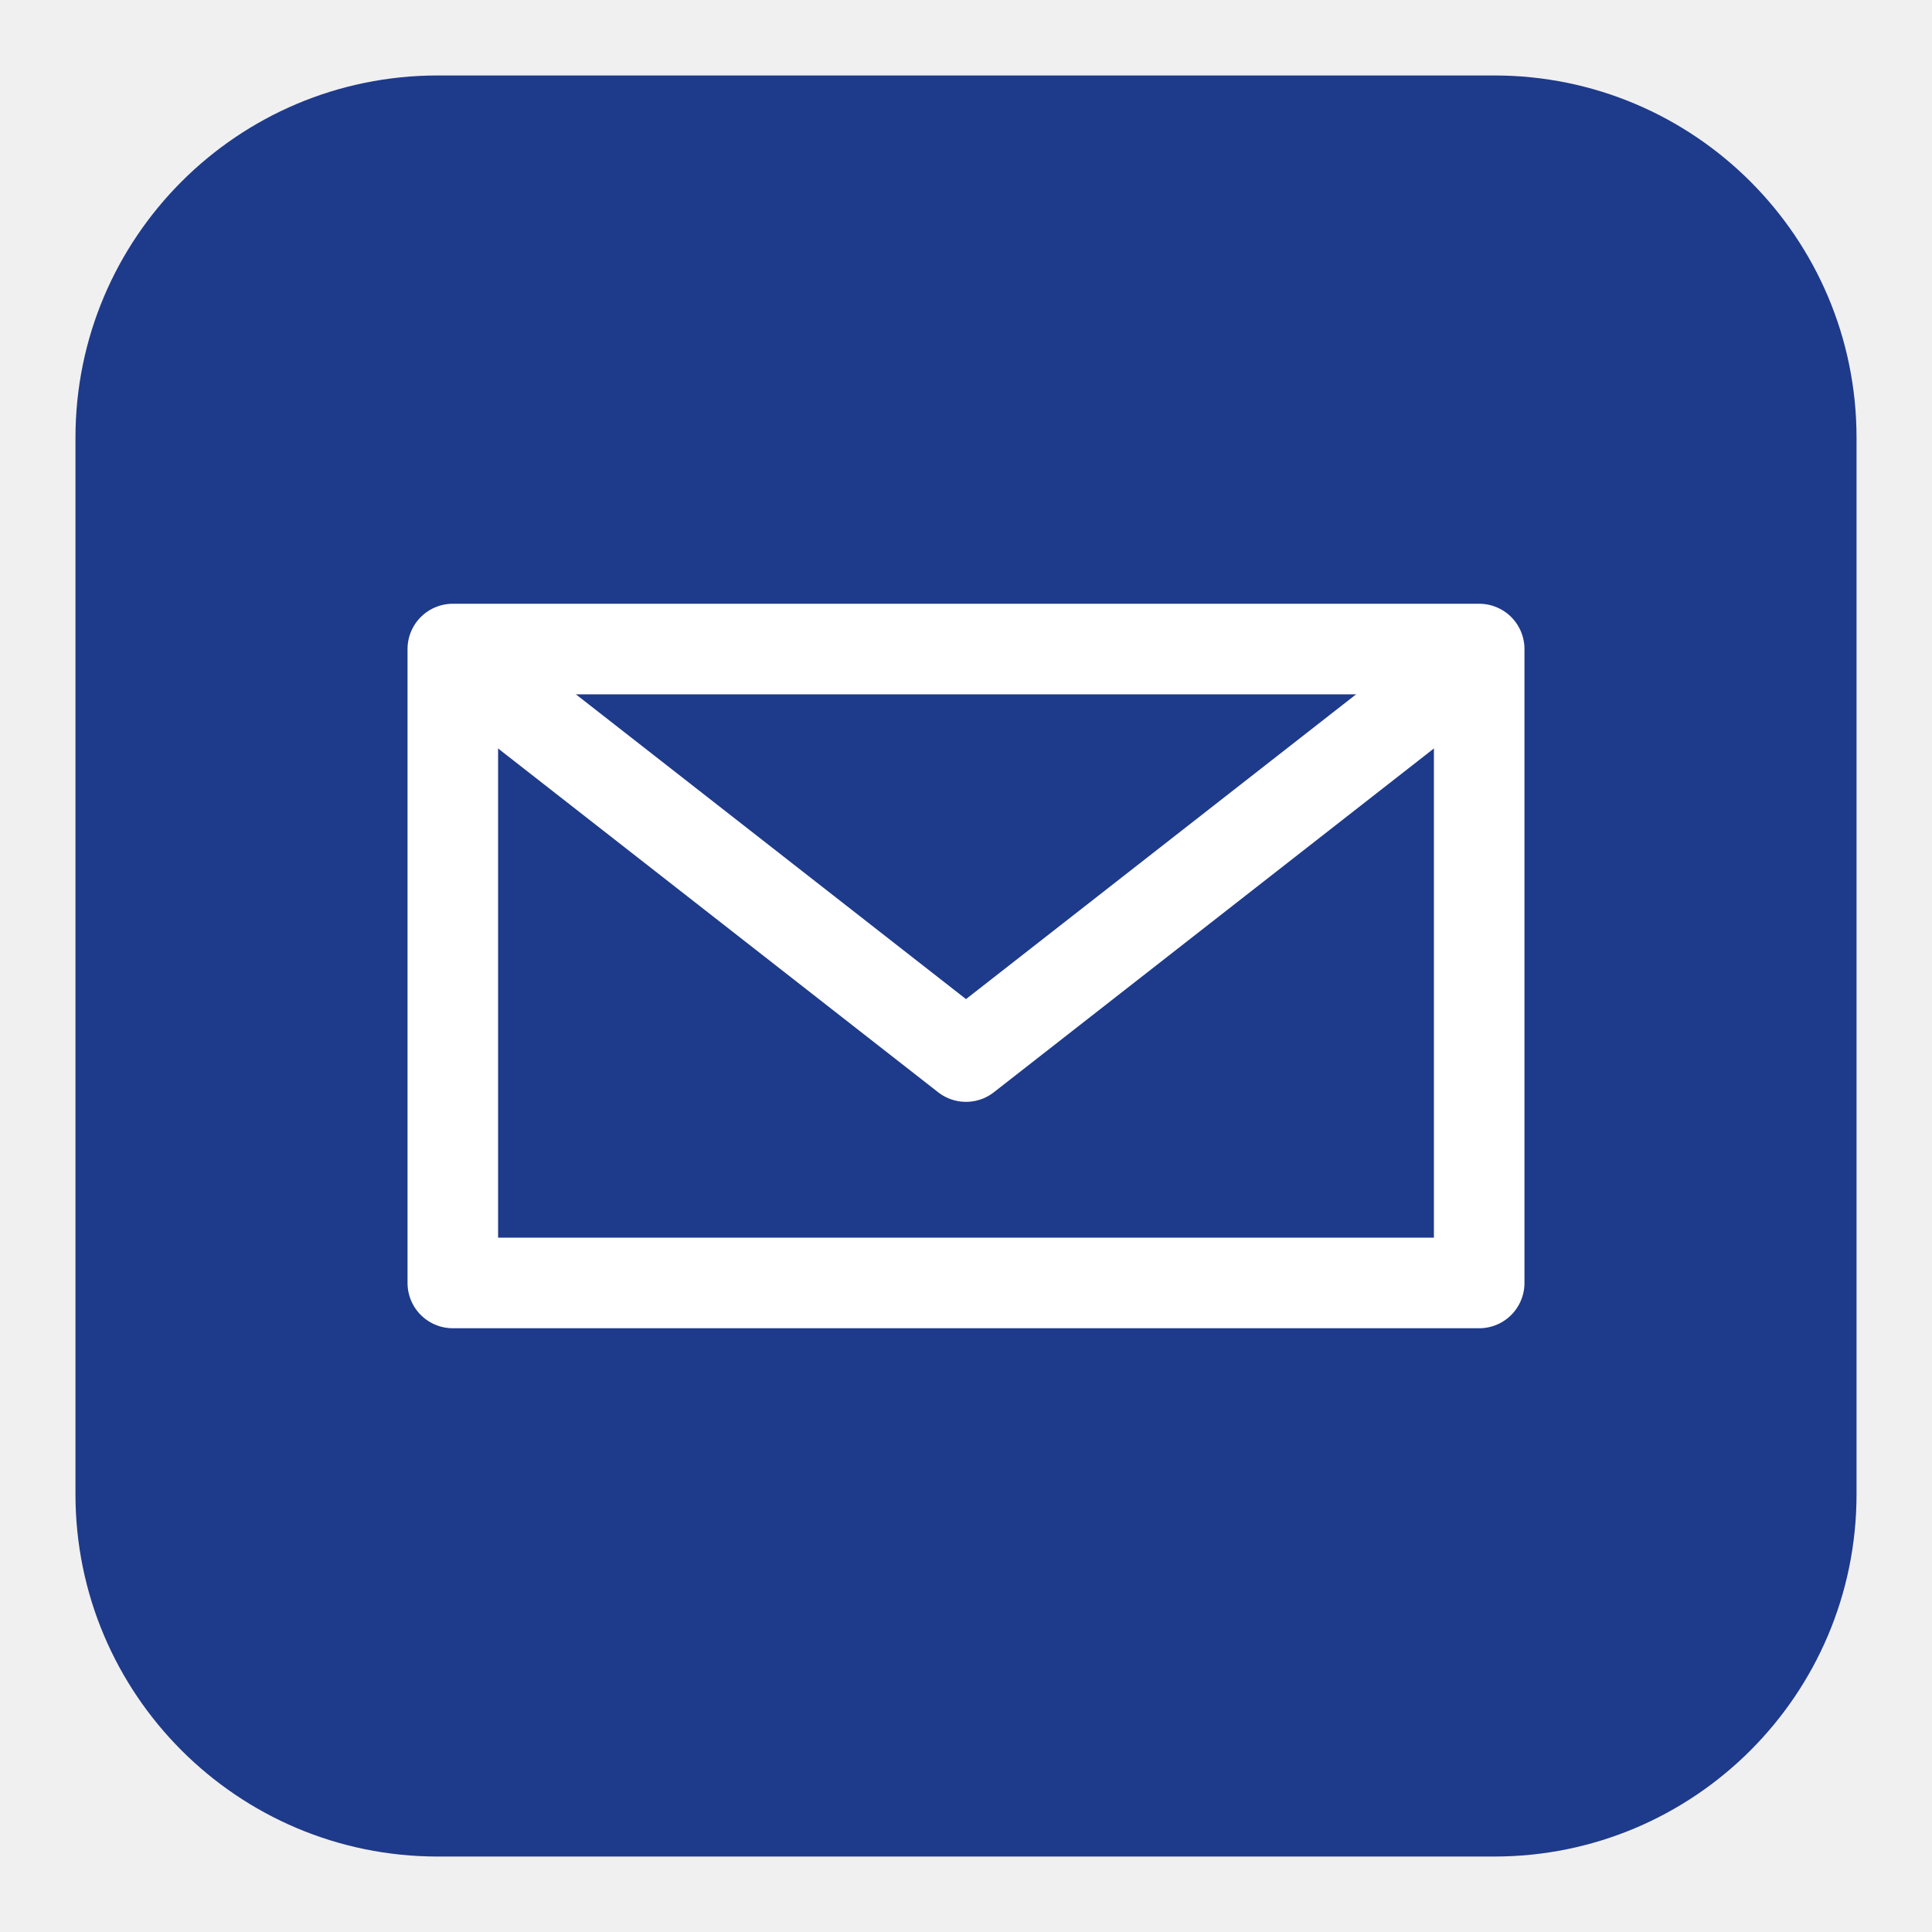
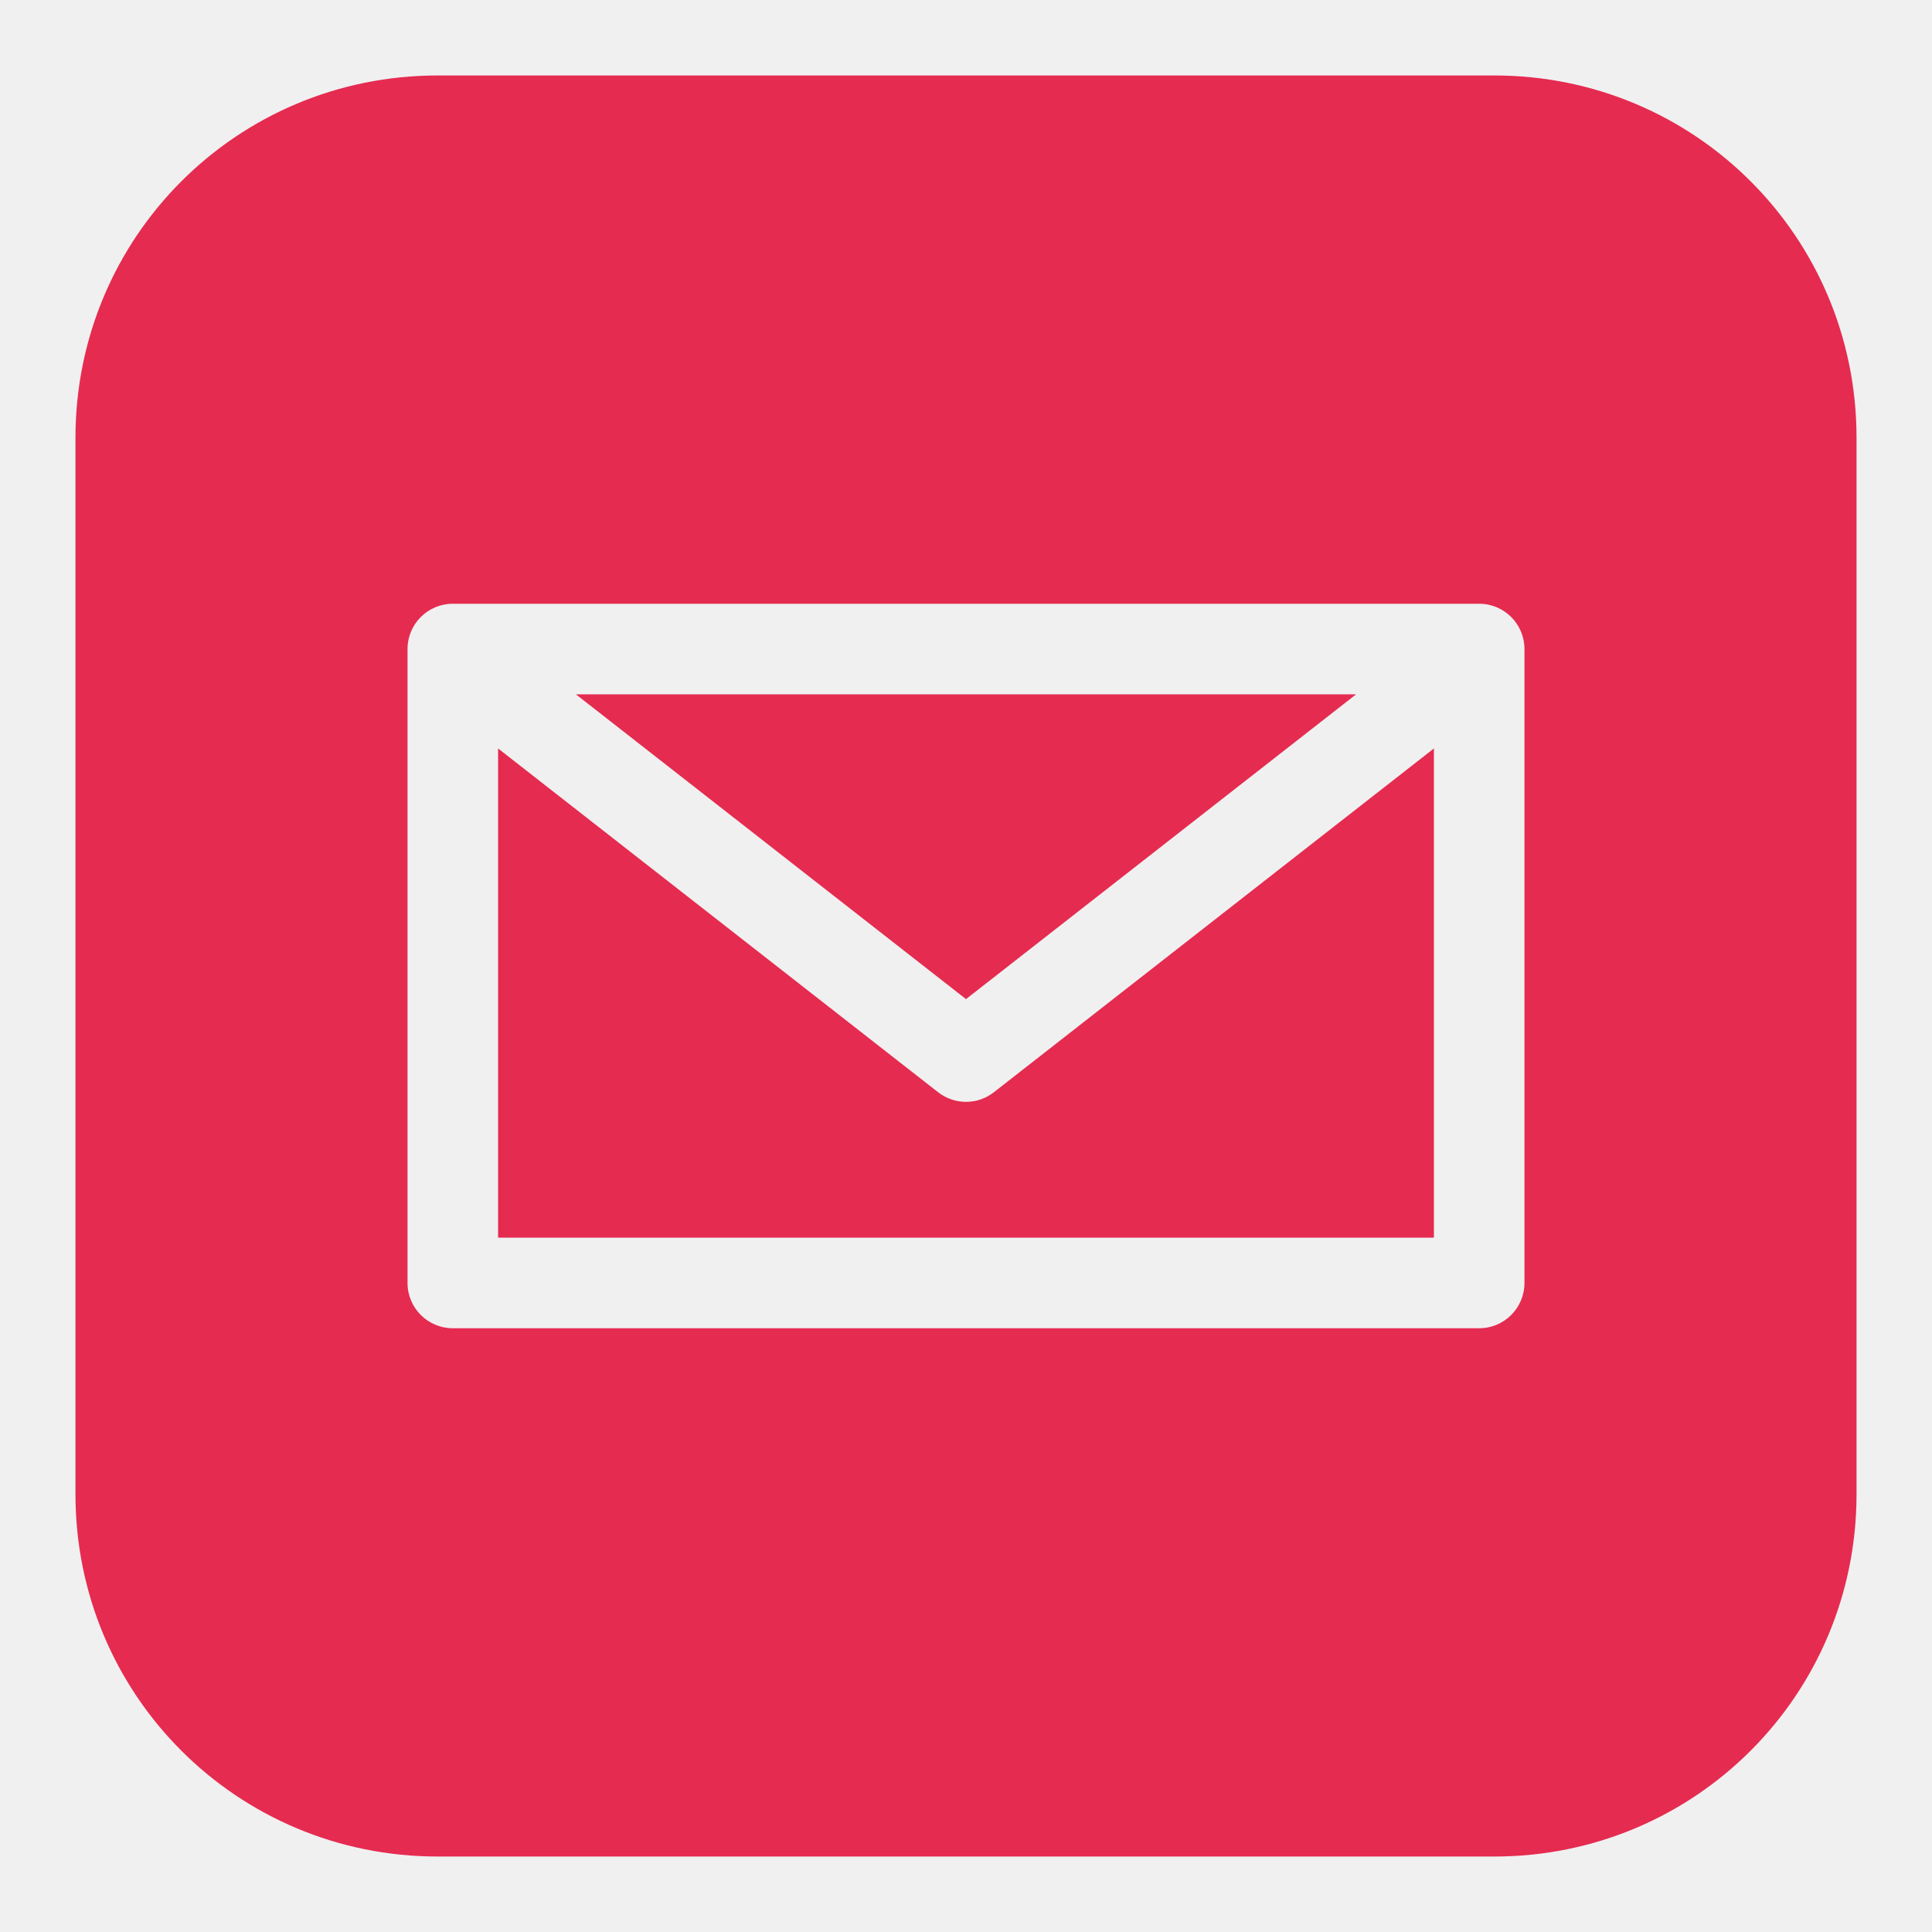
- <svg xmlns="http://www.w3.org/2000/svg" viewBox="0 0 256 256" aria-hidden="true">
-   <rect x="10" y="10" width="236" height="236" rx="48" fill="#1E3A8A" />
-   <path d="M60 86h136v84H60V86z" fill="none" stroke="#ffffff" stroke-width="12" stroke-linejoin="round" />
-   <path d="M64 90l64 50 64-50" fill="none" stroke="#ffffff" stroke-width="12" stroke-linecap="round" stroke-linejoin="round" />
+ <svg xmlns="http://www.w3.org/2000/svg" viewBox="0 0 256 256" aria-hidden="true" version="1.1" id="svg2">
+   <defs id="defs2" />
+   <path id="rect1" d="M 58 10 C 31.408 10 10 31.408 10 58 L 10 198 C 10 224.592 31.408 246 58 246 L 198 246 C 224.592 246 246 224.592 246 198 L 246 58 C 246 31.408 224.592 10 198 10 L 58 10 z M 60 80 L 196 80 A 6.001 6.001 0 0 1 202 86 L 202 170 A 6.001 6.001 0 0 1 196 176 L 60 176 A 6.001 6.001 0 0 1 54 170 L 54 86 A 6.001 6.001 0 0 1 60 80 z M 76.307 92 L 128 132.387 L 179.693 92 L 76.307 92 z M 66 99.176 L 66 164 L 190 164 L 190 99.176 L 131.693 144.729 A 6.001 6.001 0 0 1 124.307 144.729 L 66 99.176 z " style="fill:#e52b50;fill-opacity:1" />
</svg>
